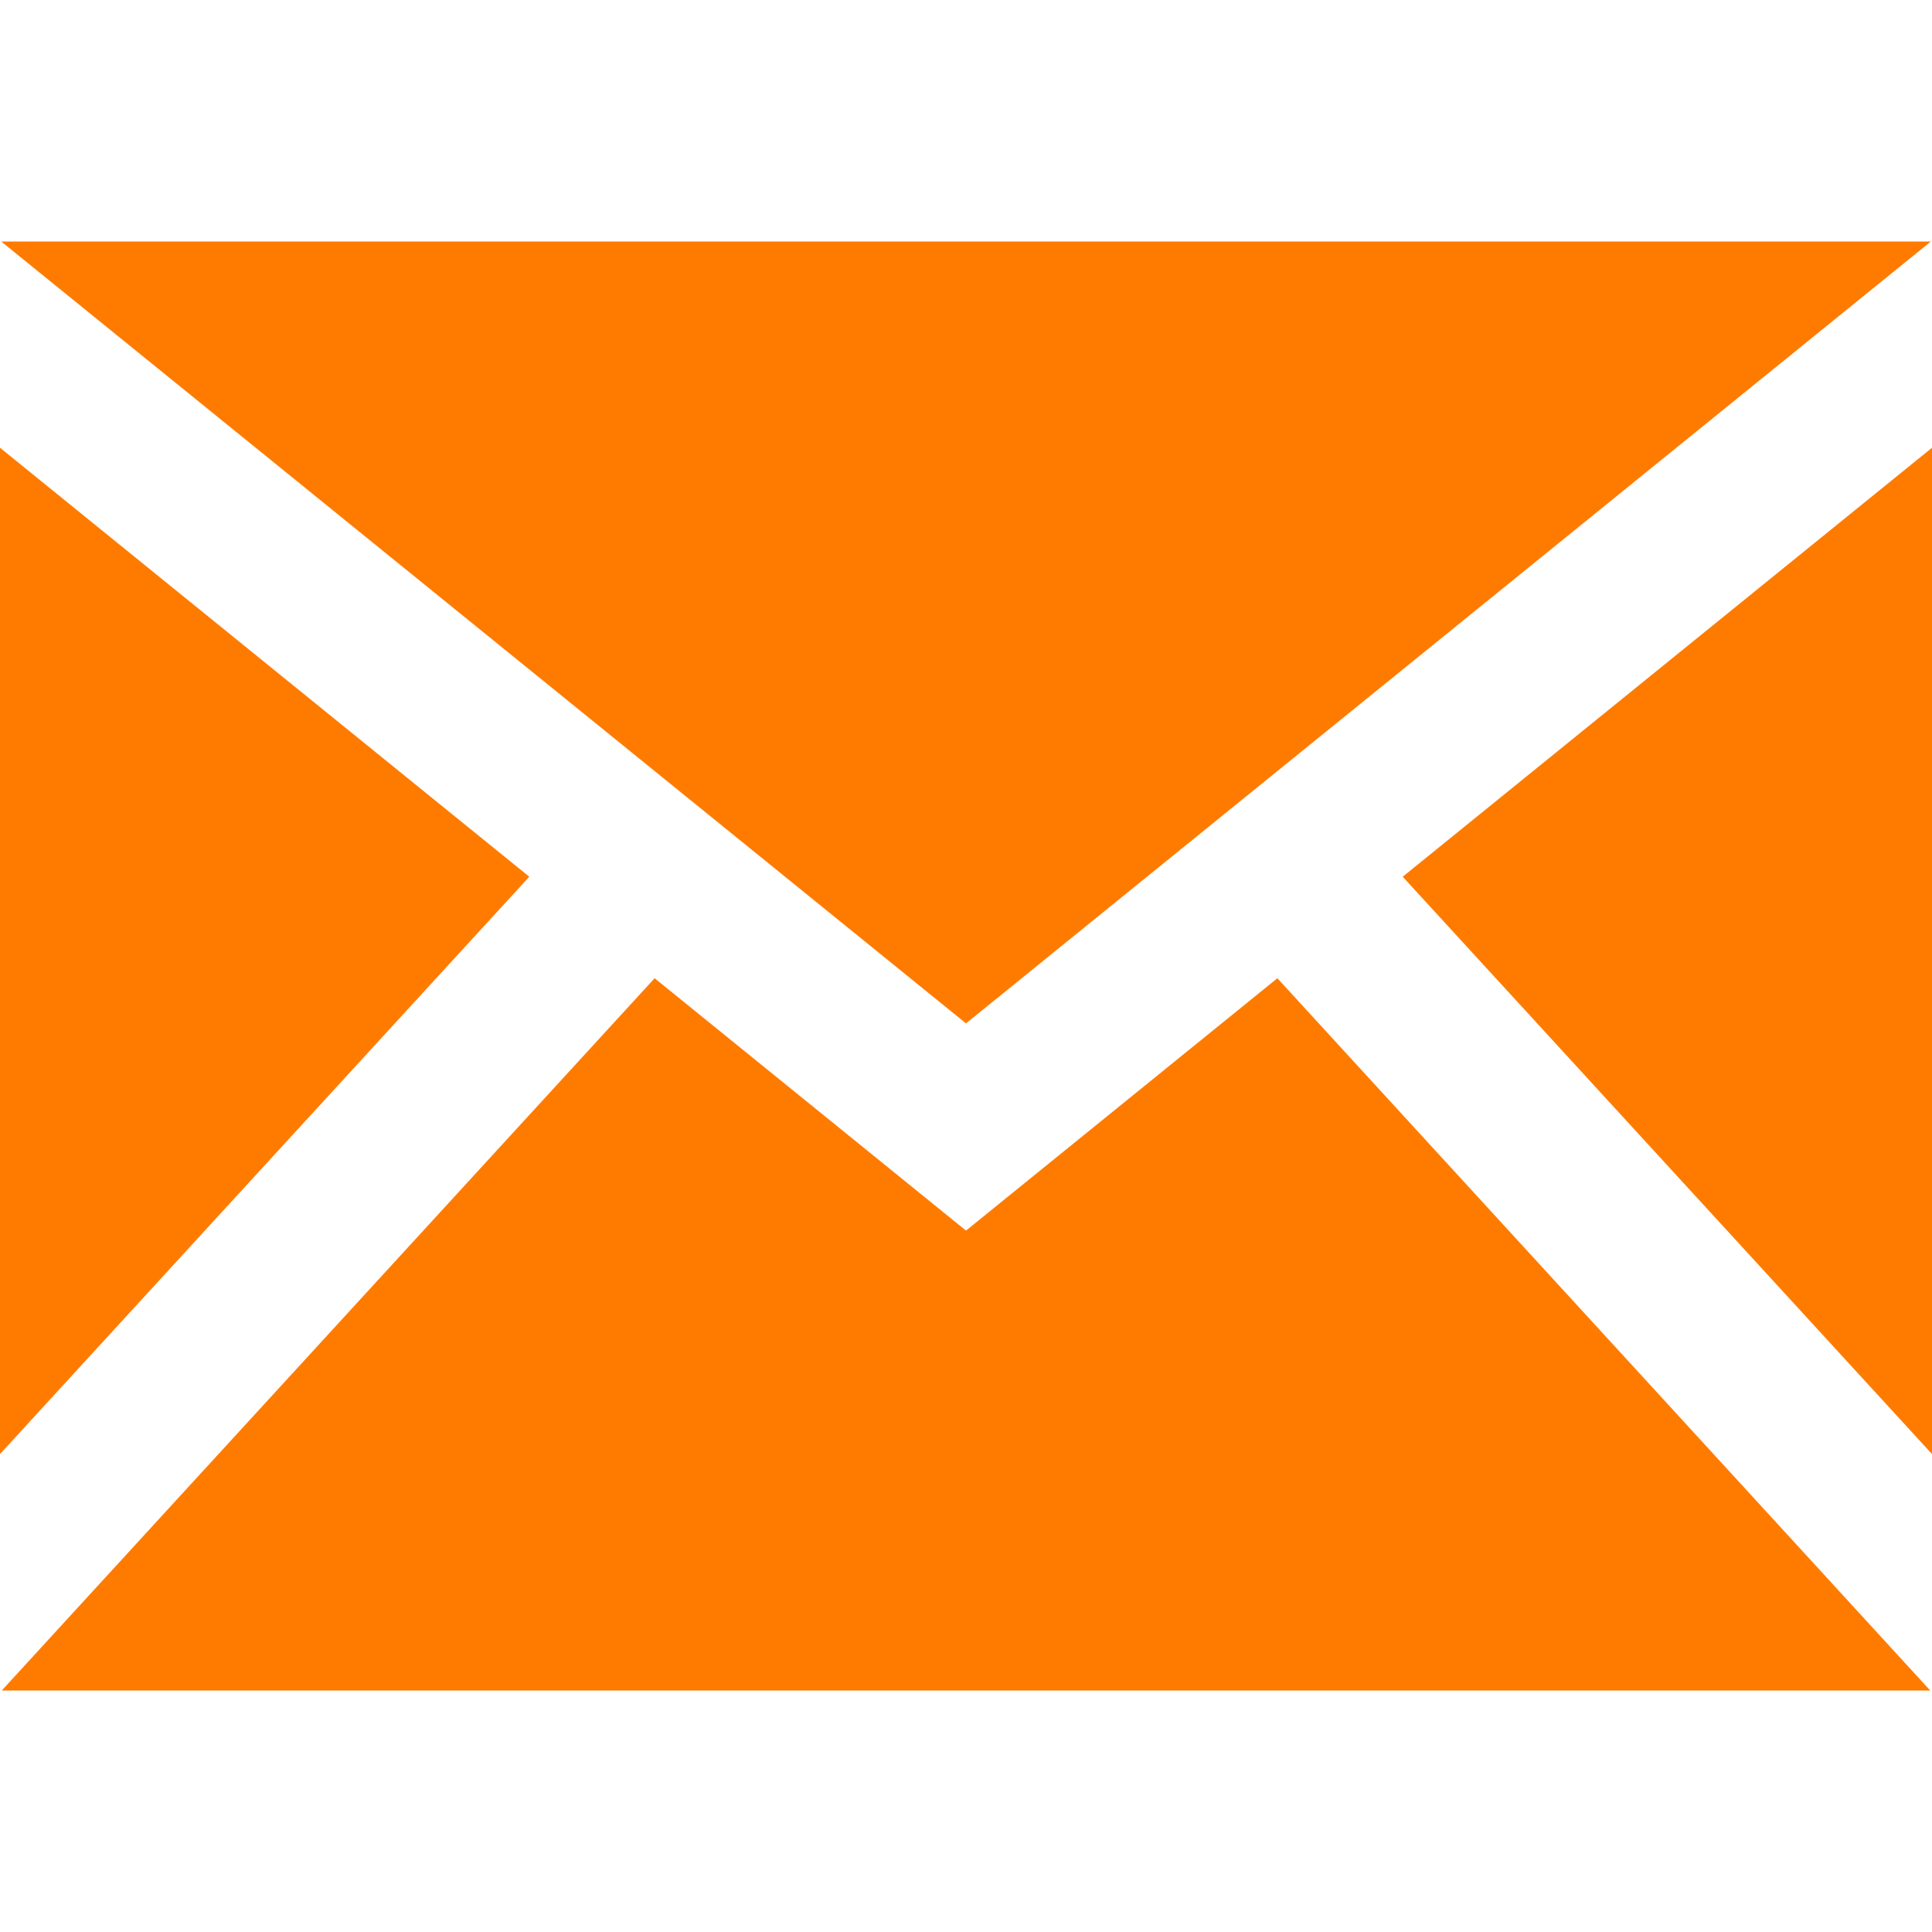
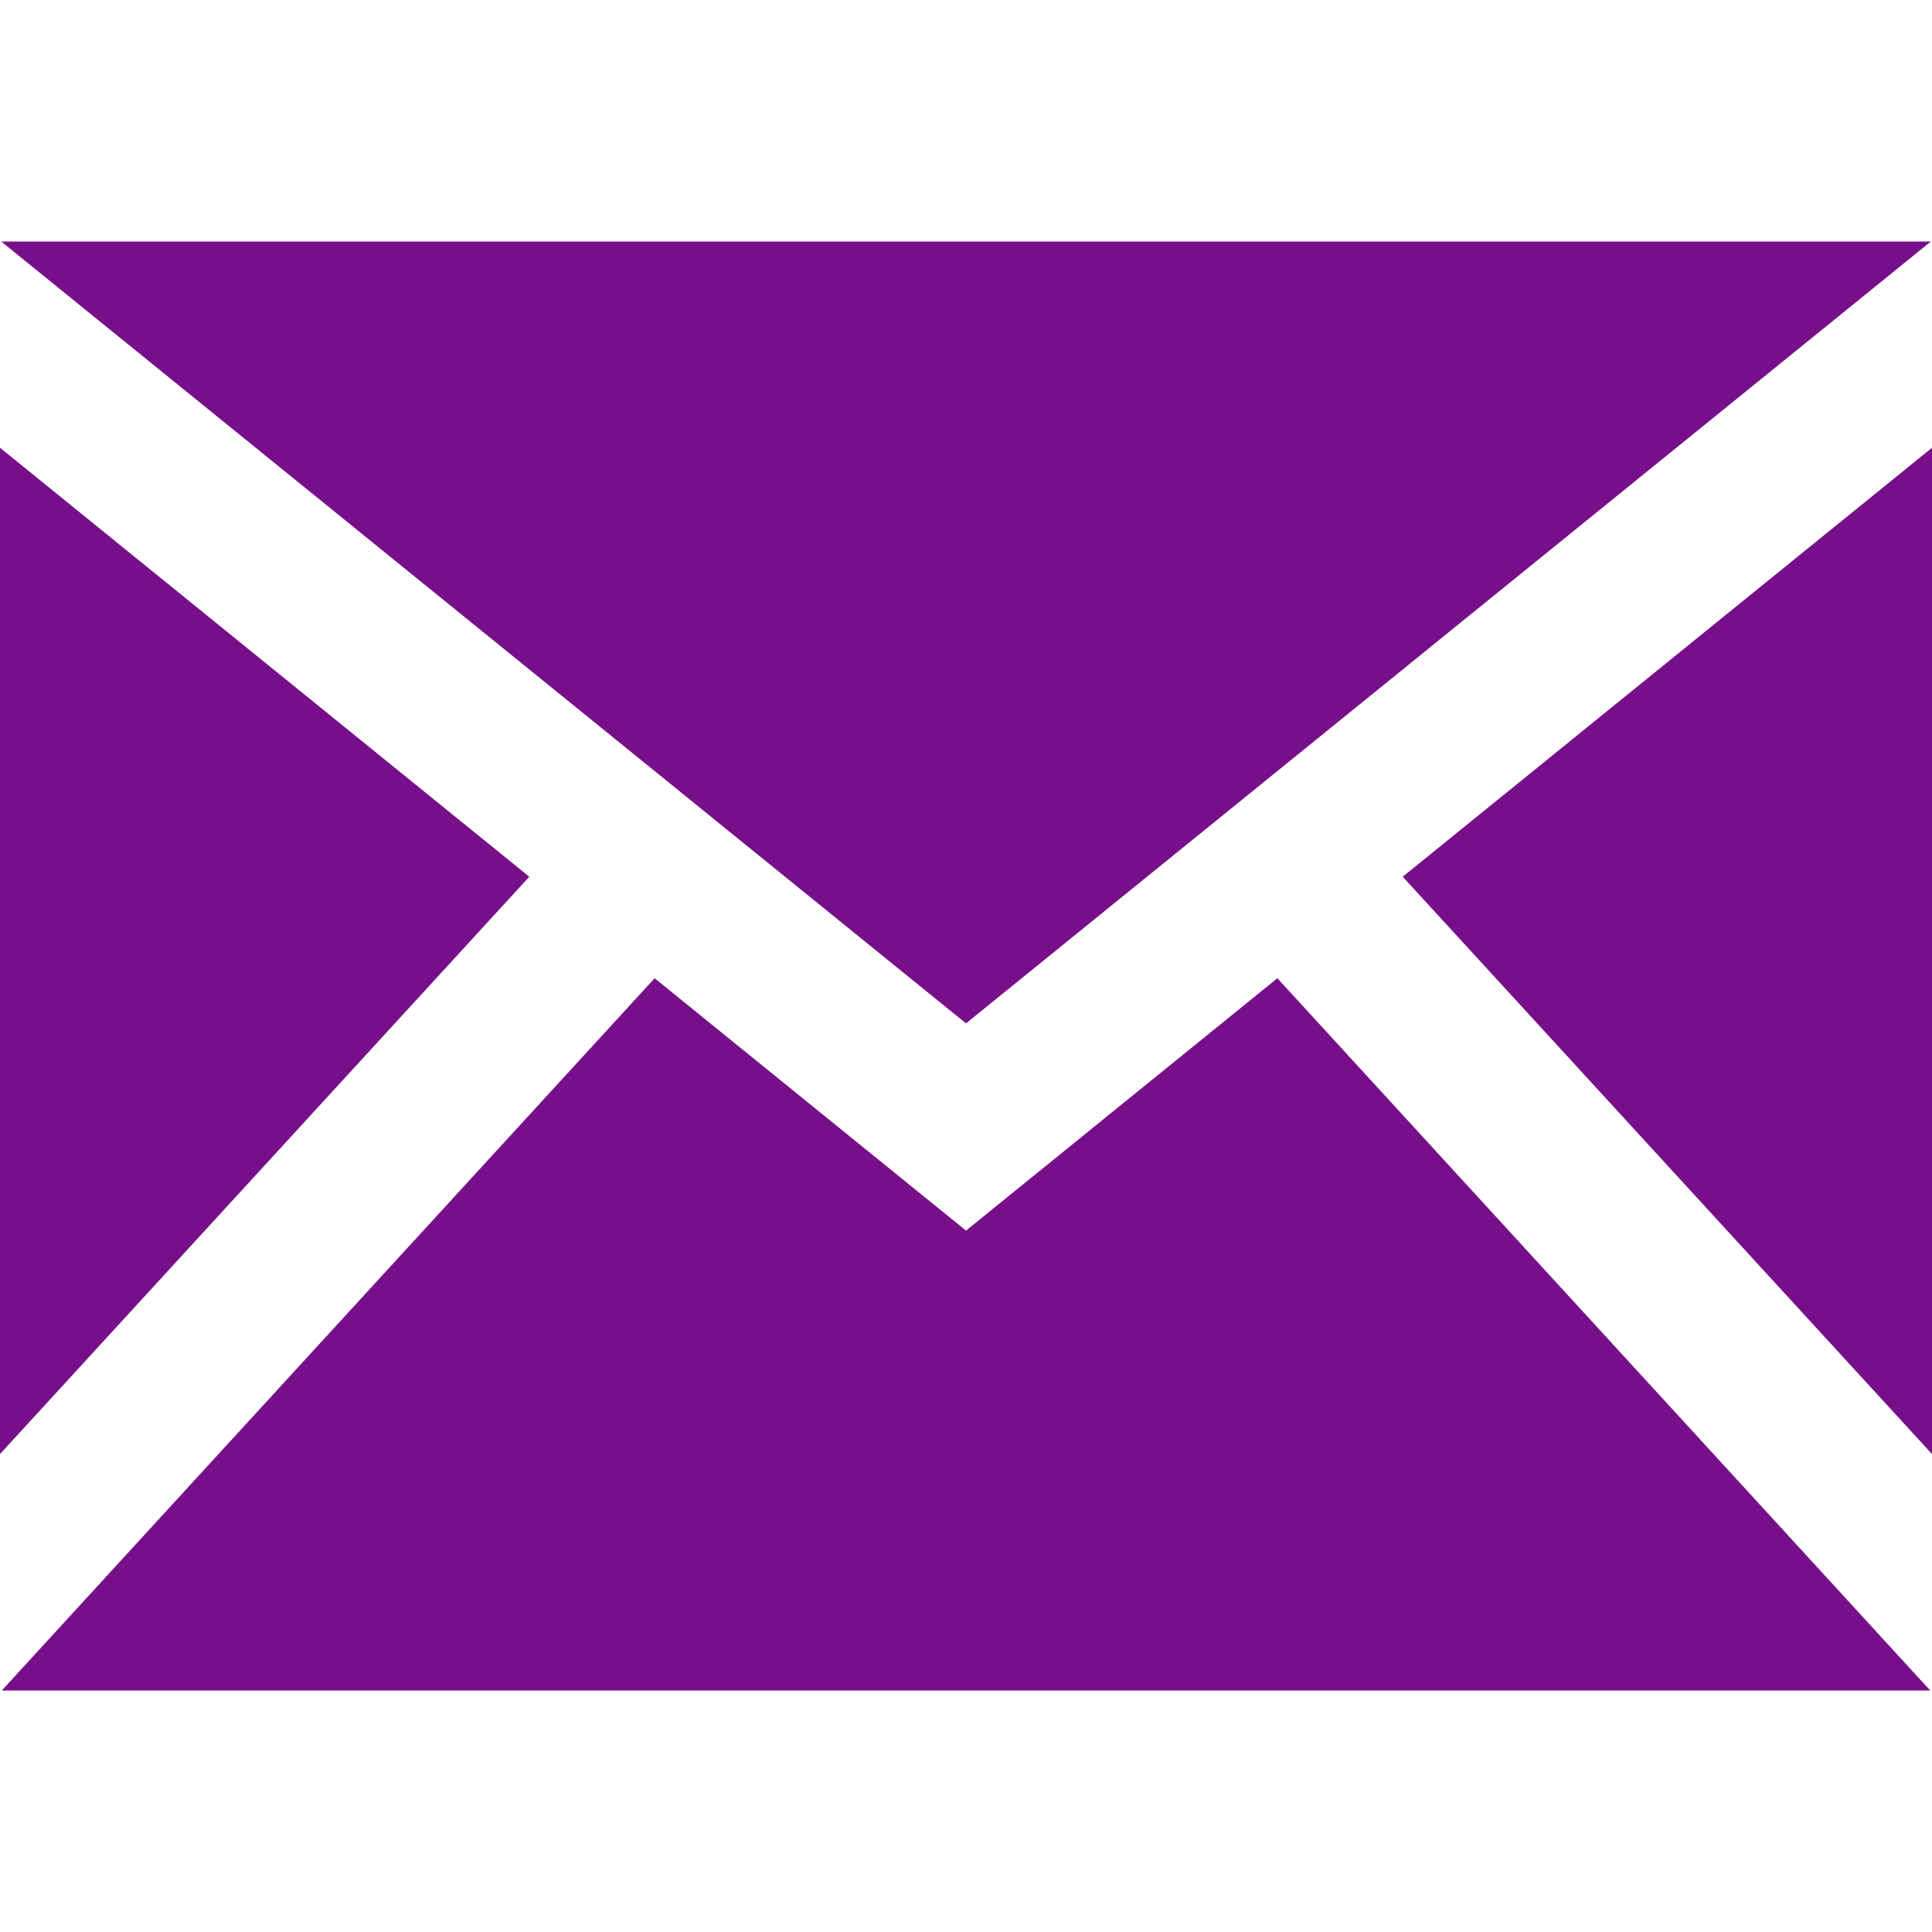
<svg xmlns="http://www.w3.org/2000/svg" width="24" height="24" viewBox="0 0 24 24">
-   <path fill="#ff7b00" d="M12 12.713l-11.985-9.713h23.971l-11.986 9.713zm-5.425-1.822l-6.575-5.329v12.501l6.575-7.172zm10.85 0l6.575 7.172v-12.501l-6.575 5.329zm-1.557 1.261l-3.868 3.135-3.868-3.135-8.11 8.848h23.956l-8.11-8.848z" />
+   <path fill="#770f8a" d="M12 12.713l-11.985-9.713h23.971l-11.986 9.713zm-5.425-1.822l-6.575-5.329v12.501l6.575-7.172zm10.85 0l6.575 7.172v-12.501l-6.575 5.329zm-1.557 1.261l-3.868 3.135-3.868-3.135-8.11 8.848h23.956l-8.11-8.848z" />
</svg>
